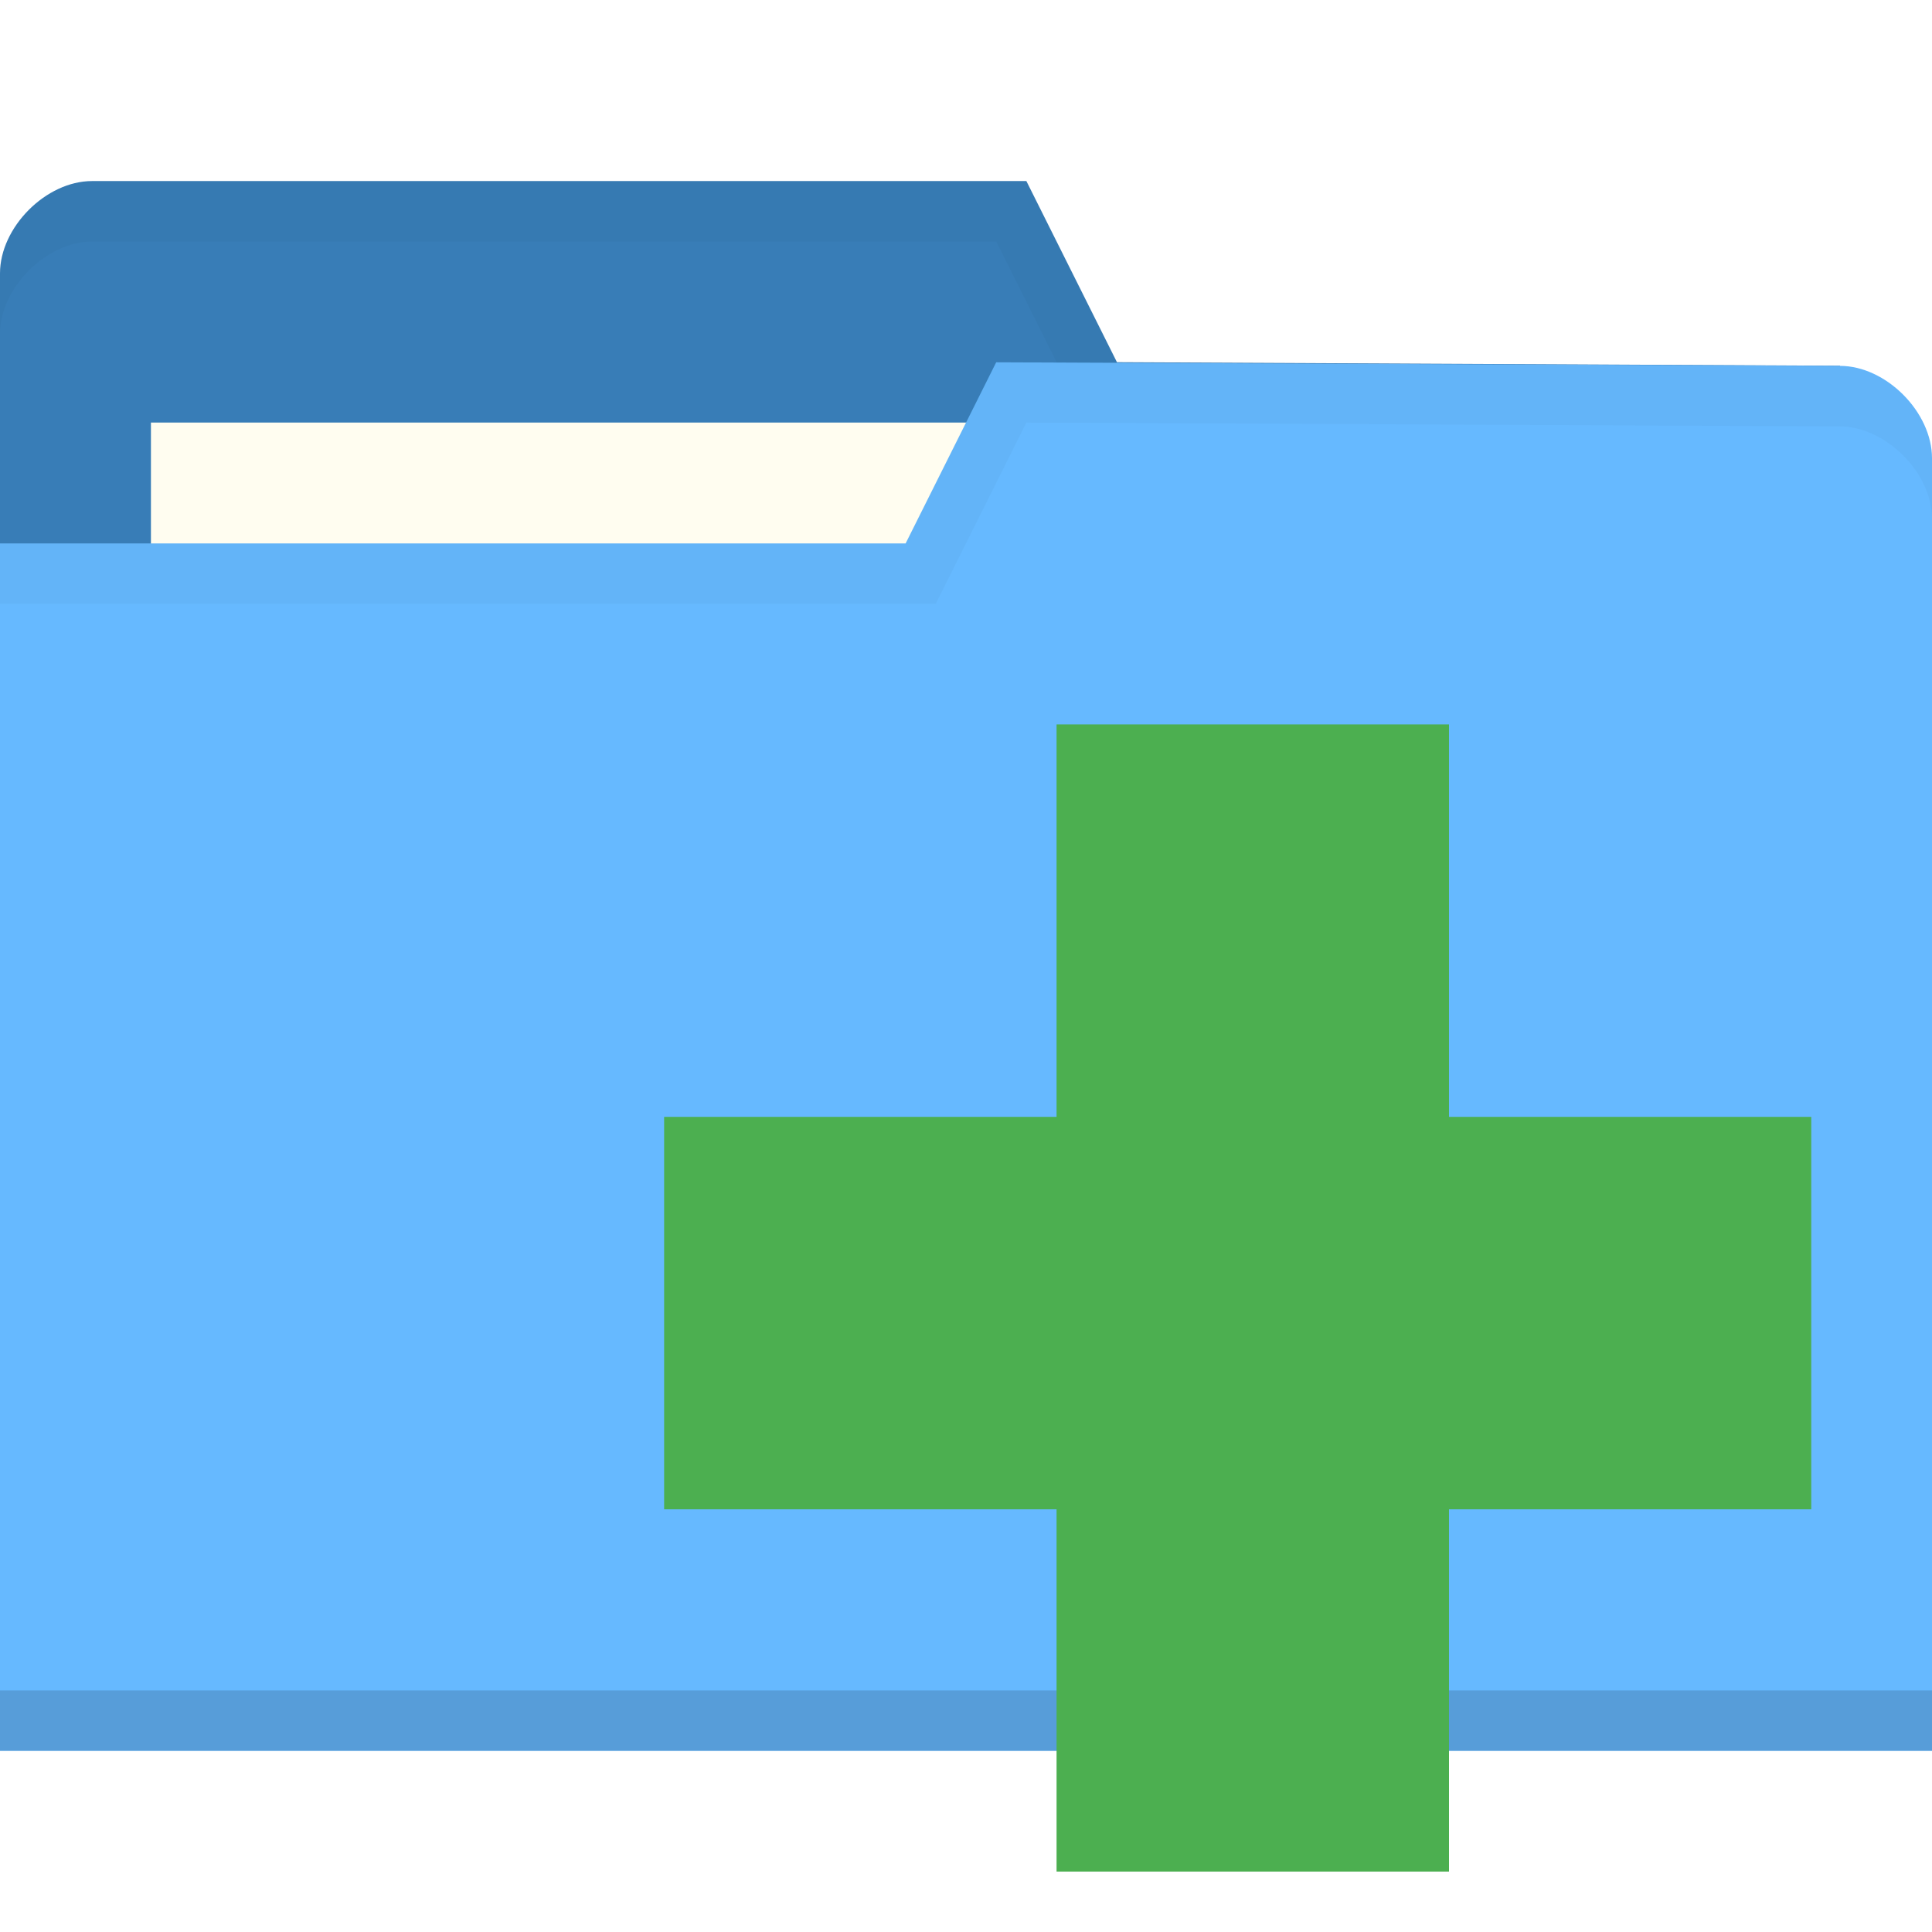
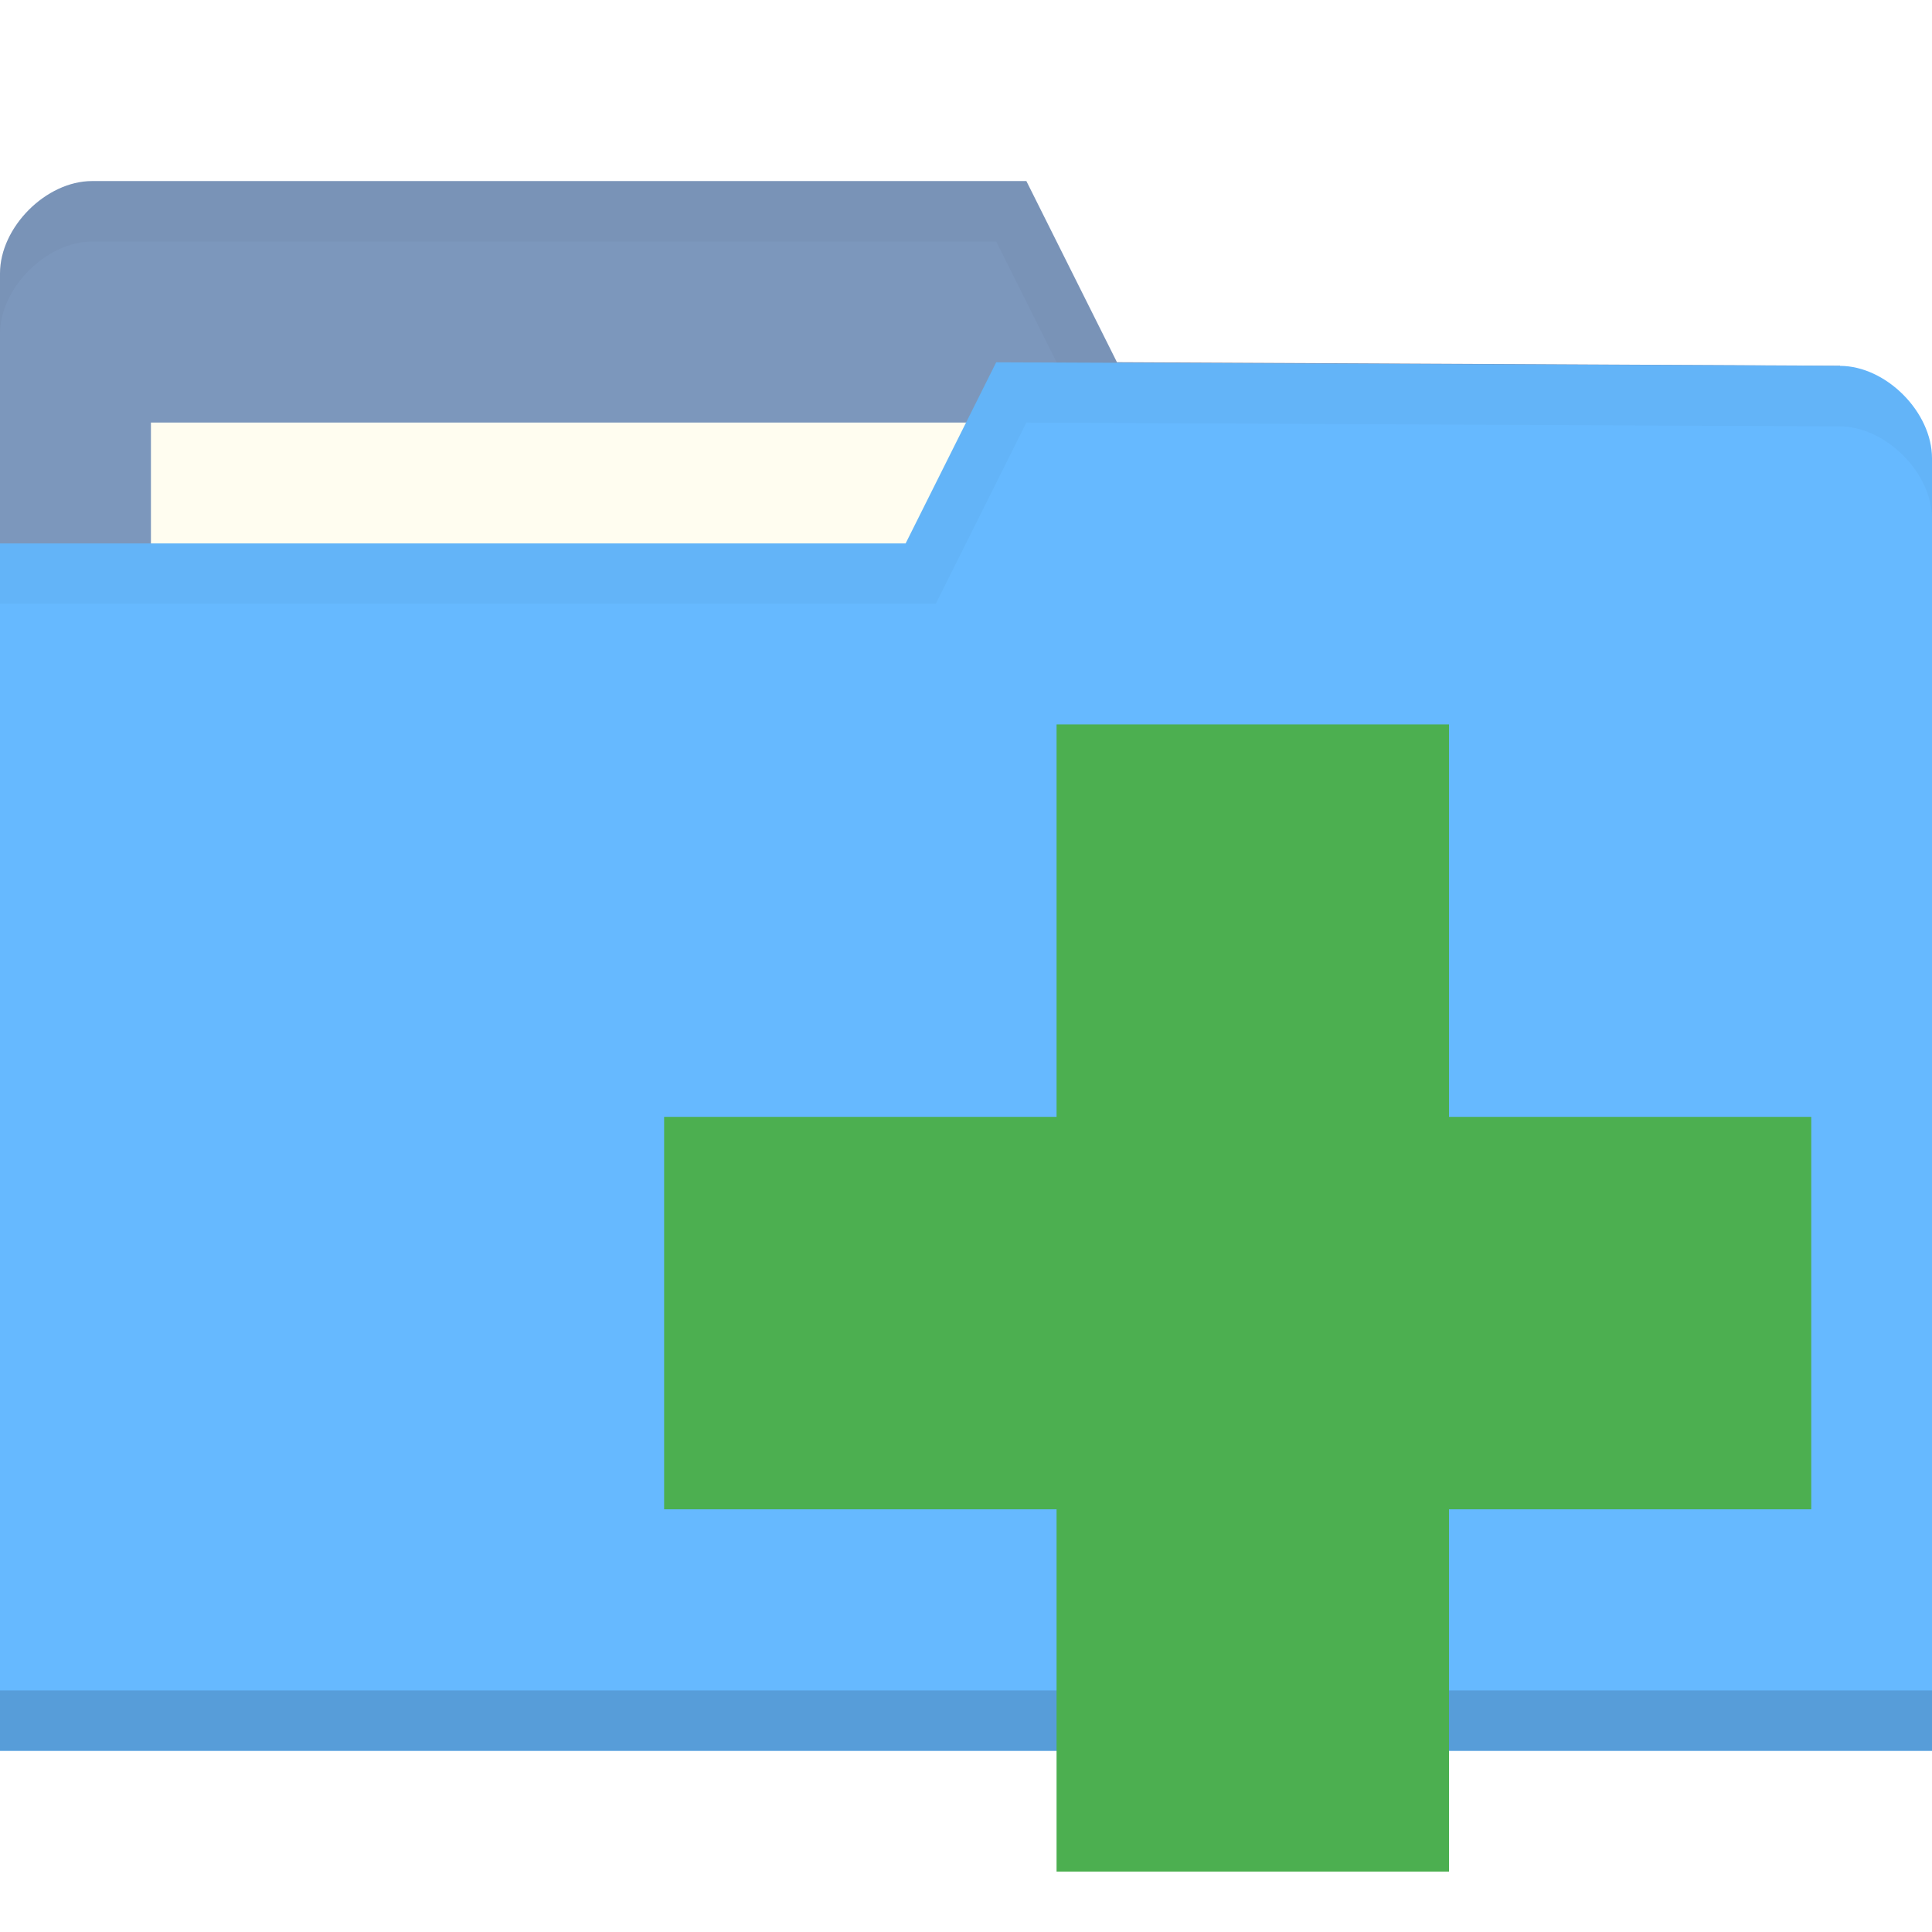
<svg xmlns="http://www.w3.org/2000/svg" viewBox="0 0 64 64">
  <g transform="translate(0,-988.3622)">
-     <path d="m 0 997.42 0 42.823 64 0 0 -21.412 -3.048 -18.353 l -23.952 -0.118 l -3 -6 -30.952 0 c -1.524 0 -3.048 1.529 -3.048 3.059 z" style="fill:#387db7;fill-opacity:1;stroke:none" />
+     <path d="m 0 997.42 0 42.823 64 0 0 -21.412 -3.048 -18.353 l -23.952 -0.118 l -3 -6 -30.952 0 c -1.524 0 -3.048 1.529 -3.048 3.059 z" style="fill:#7c97bc;fill-opacity:1;stroke:none" />
    <rect width="31.571" height="11.882" x="5" y="1002.36" style="fill:#fffdf0;fill-opacity:1;stroke:none" />
    <path d="M 3.062,6 C 1.539,6 0,7.533 0,9.062 l 0,2 C 0,9.533 1.539,8 3.062,8 L 33,8 36,14 60.938,14.125 64,32.469 l 0,-2 L 60.938,12.125 37,12 34,6 z" transform="translate(0,988.3622)" style="fill:#000;opacity:0.03;fill-opacity:1;stroke:none" />
    <path d="m 64 1003.54 0 42.824 -64 0 0 -40 30 0 3 -6 27.952 0.118 c 1.524 0 3.048 1.529 3.048 3.059 z" style="fill:#66b9ff;fill-opacity:1;stroke:none" />
    <path d="m 0 1044.36 0 2 64 0 0 -2 z" style="fill:#000;opacity:0.15;fill-opacity:1;stroke:none" />
    <path d="m 33 12 -3 6 -30 0 0 2 31 0 3 -6 26.938 0.125 c 1.524 0 3.063 1.533 3.063 3.063 l 0 -2 c 0 -1.529 -1.539 -3.063 -3.063 -3.063 z" transform="translate(0,988.3622)" style="fill:#000;opacity:0.03;fill-opacity:1;stroke:none" />
    <path d="m 60 1025.36 -12 0 0 -13 -13 0 0 13 -13 0 0 13 13 0 0 12 13 0 0 -12 12 0 z" style="fill:#4caf50;fill-opacity:1" />
  </g>
</svg>
